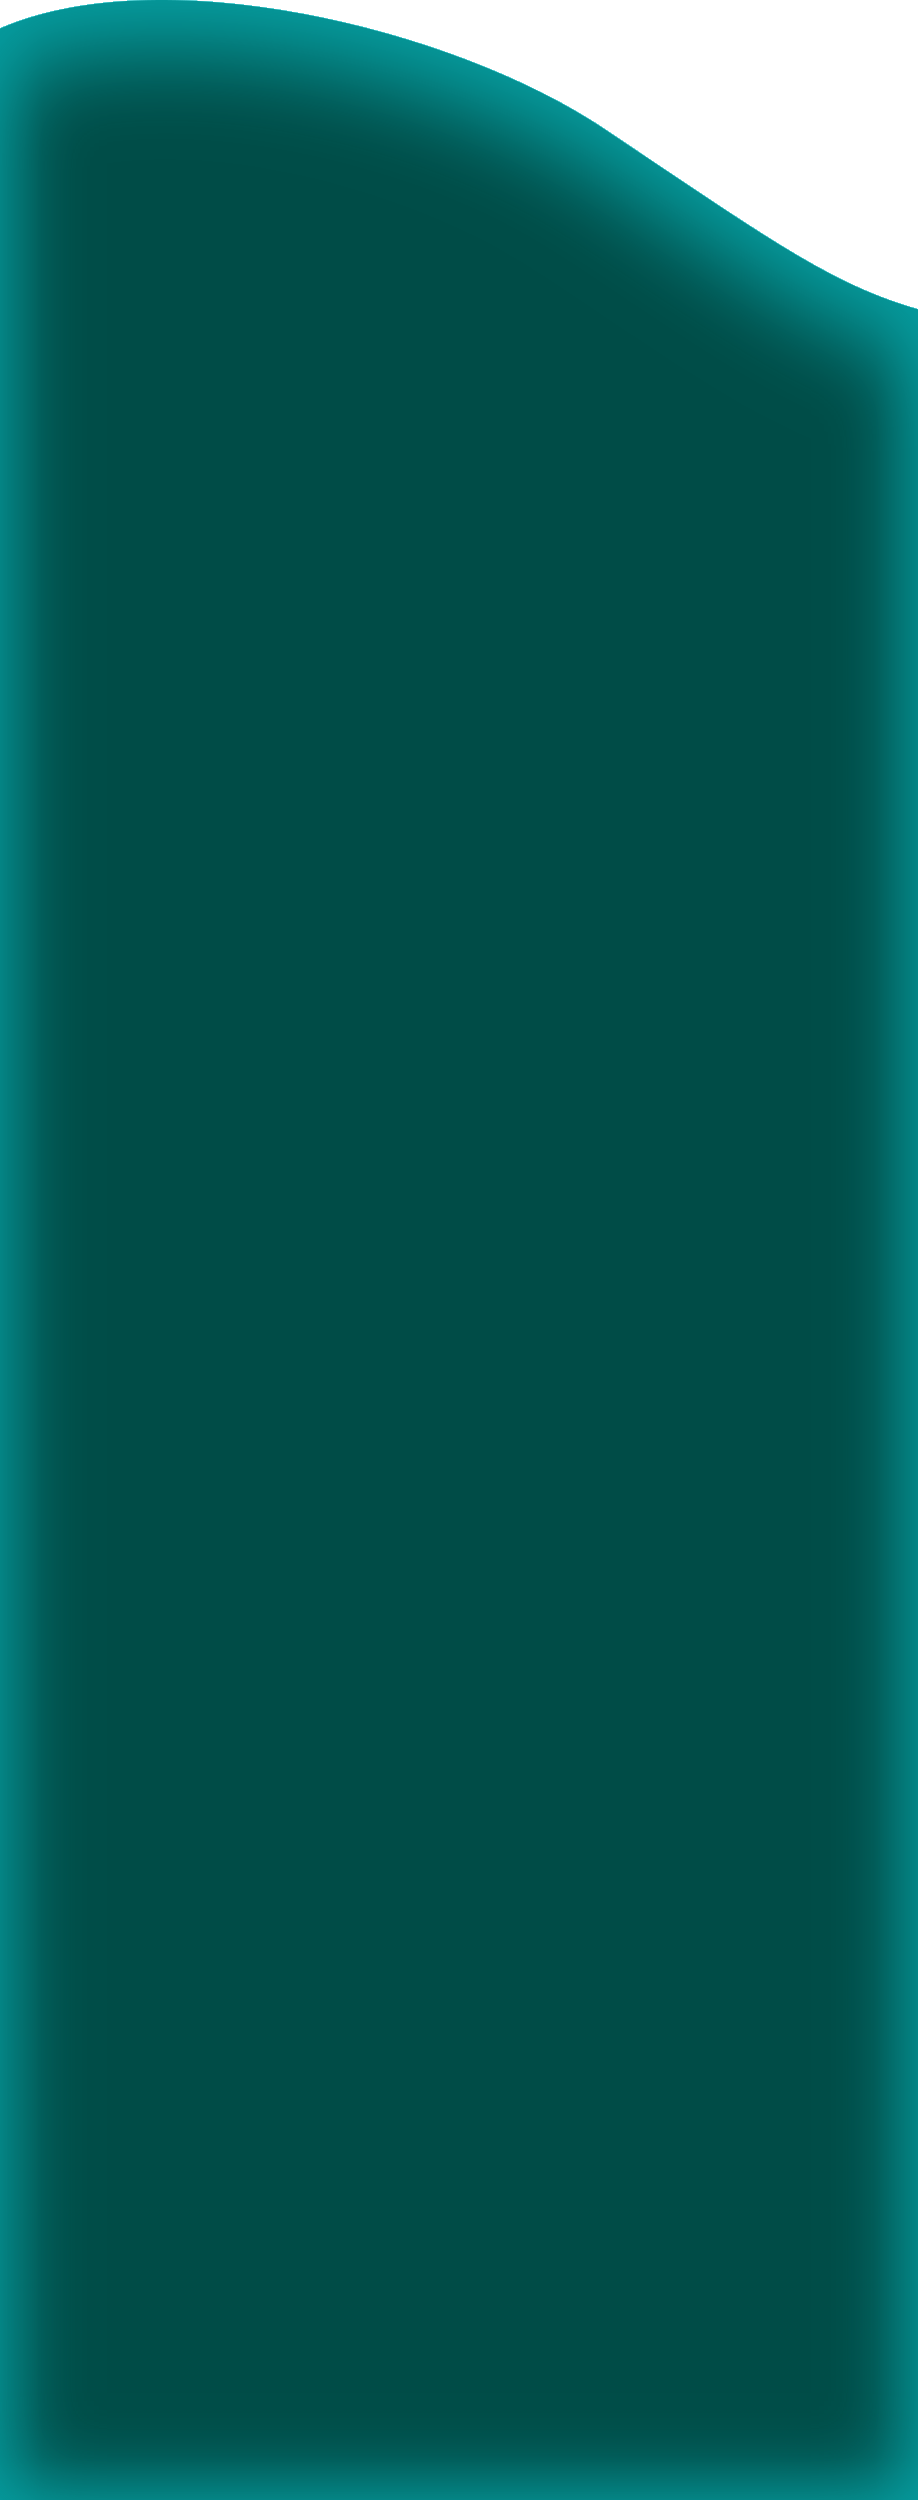
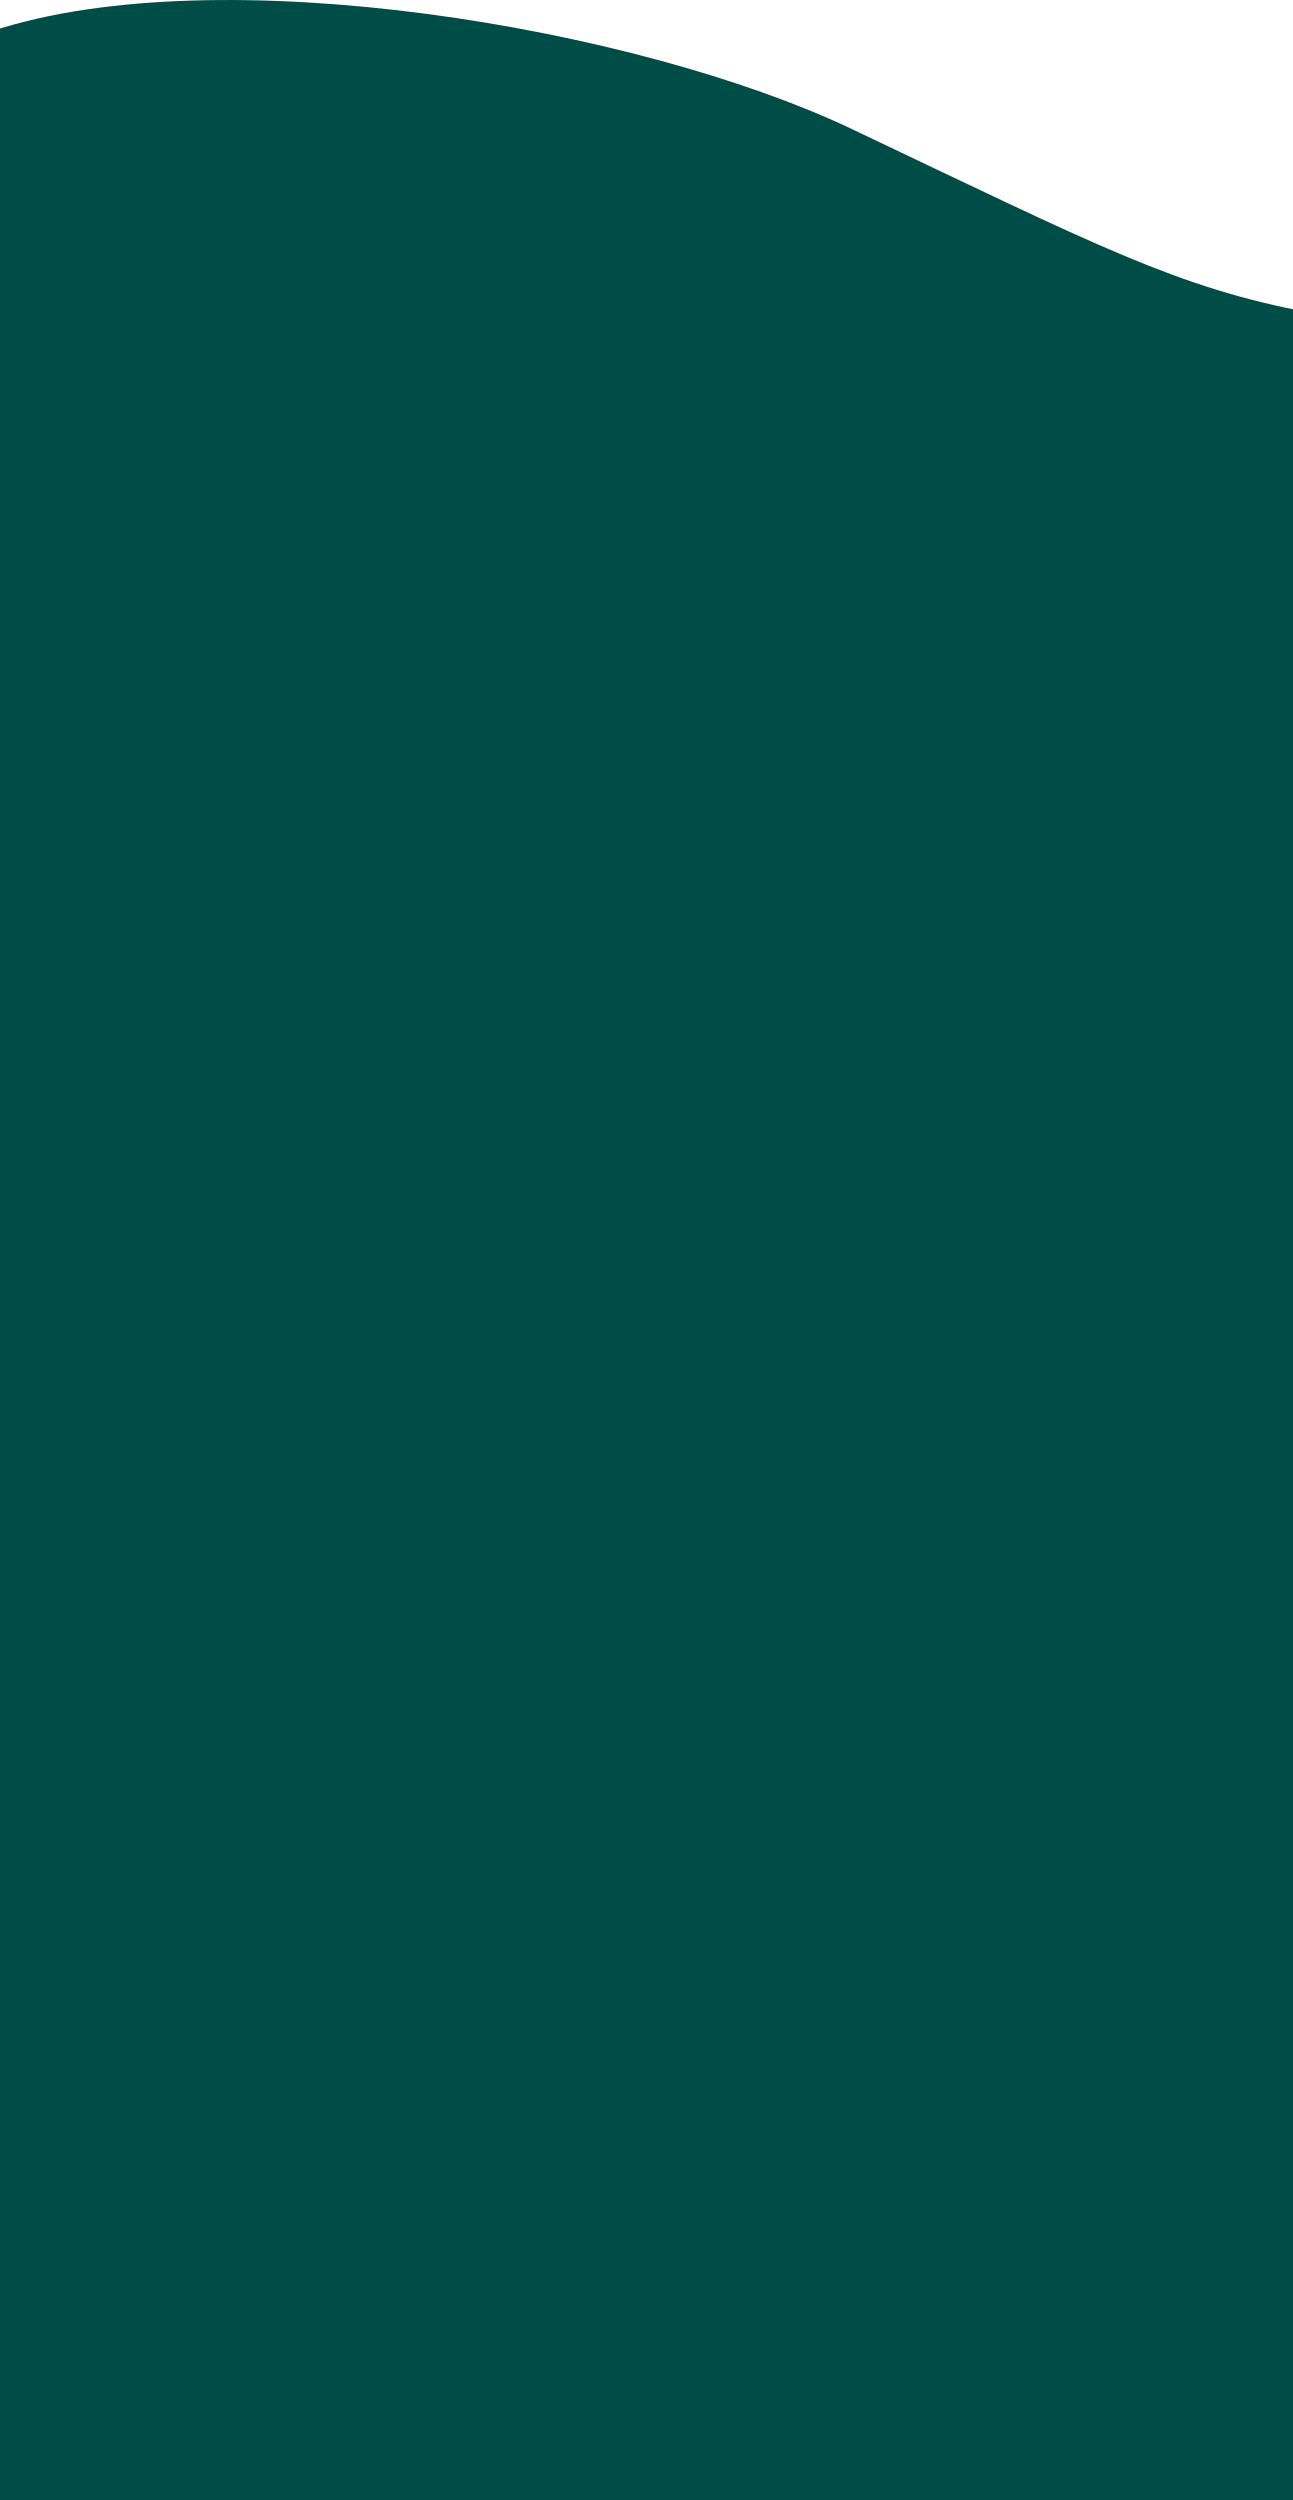
- <svg xmlns="http://www.w3.org/2000/svg" width="360" height="981" viewBox="0 0 360 981" fill="none">
-   <g filter="url(#filter0_i_362_543)">
-     <path d="M237 50.527C177.544 10.711 61 -17.065 -2 12.107V981.727H365V122.727C328 112.978 306 96.733 237 50.527Z" fill="#004C47" />
+ <svg xmlns="http://www.w3.org/2000/svg" version="1.1" id="Capa_1" x="0px" y="0px" viewBox="0 0 360 696.5" style="enable-background:new 0 0 360 696.5;" xml:space="preserve">
+   <style type="text/css">
+ 	.st0{fill:#004C47;}
+ </style>
+   <g>
+     <path class="st0" d="M237,35.8C177.5,7.6,61-12.1-2,8.6v687.9h367V87.1C328,80.2,306,68.6,237,35.8z" />
  </g>
-   <defs>
-     <filter id="filter0_i_362_543" x="-2" y="0" width="367" height="1001.73" filterUnits="userSpaceOnUse" color-interpolation-filters="sRGB">
-       <feFlood flood-opacity="0" result="BackgroundImageFix" />
-       <feBlend mode="normal" in="SourceGraphic" in2="BackgroundImageFix" result="shape" />
-       <feColorMatrix in="SourceAlpha" type="matrix" values="0 0 0 0 0 0 0 0 0 0 0 0 0 0 0 0 0 0 127 0" result="hardAlpha" />
-       <feOffset dy="20" />
-       <feGaussianBlur stdDeviation="17.5" />
-       <feComposite in2="hardAlpha" operator="arithmetic" k2="-1" k3="1" />
-       <feColorMatrix type="matrix" values="0 0 0 0 0.035 0 0 0 0 0.792 0 0 0 0 0.82 0 0 0 0.65 0" />
-       <feBlend mode="normal" in2="shape" result="effect1_innerShadow_362_543" />
-     </filter>
-   </defs>
</svg>
